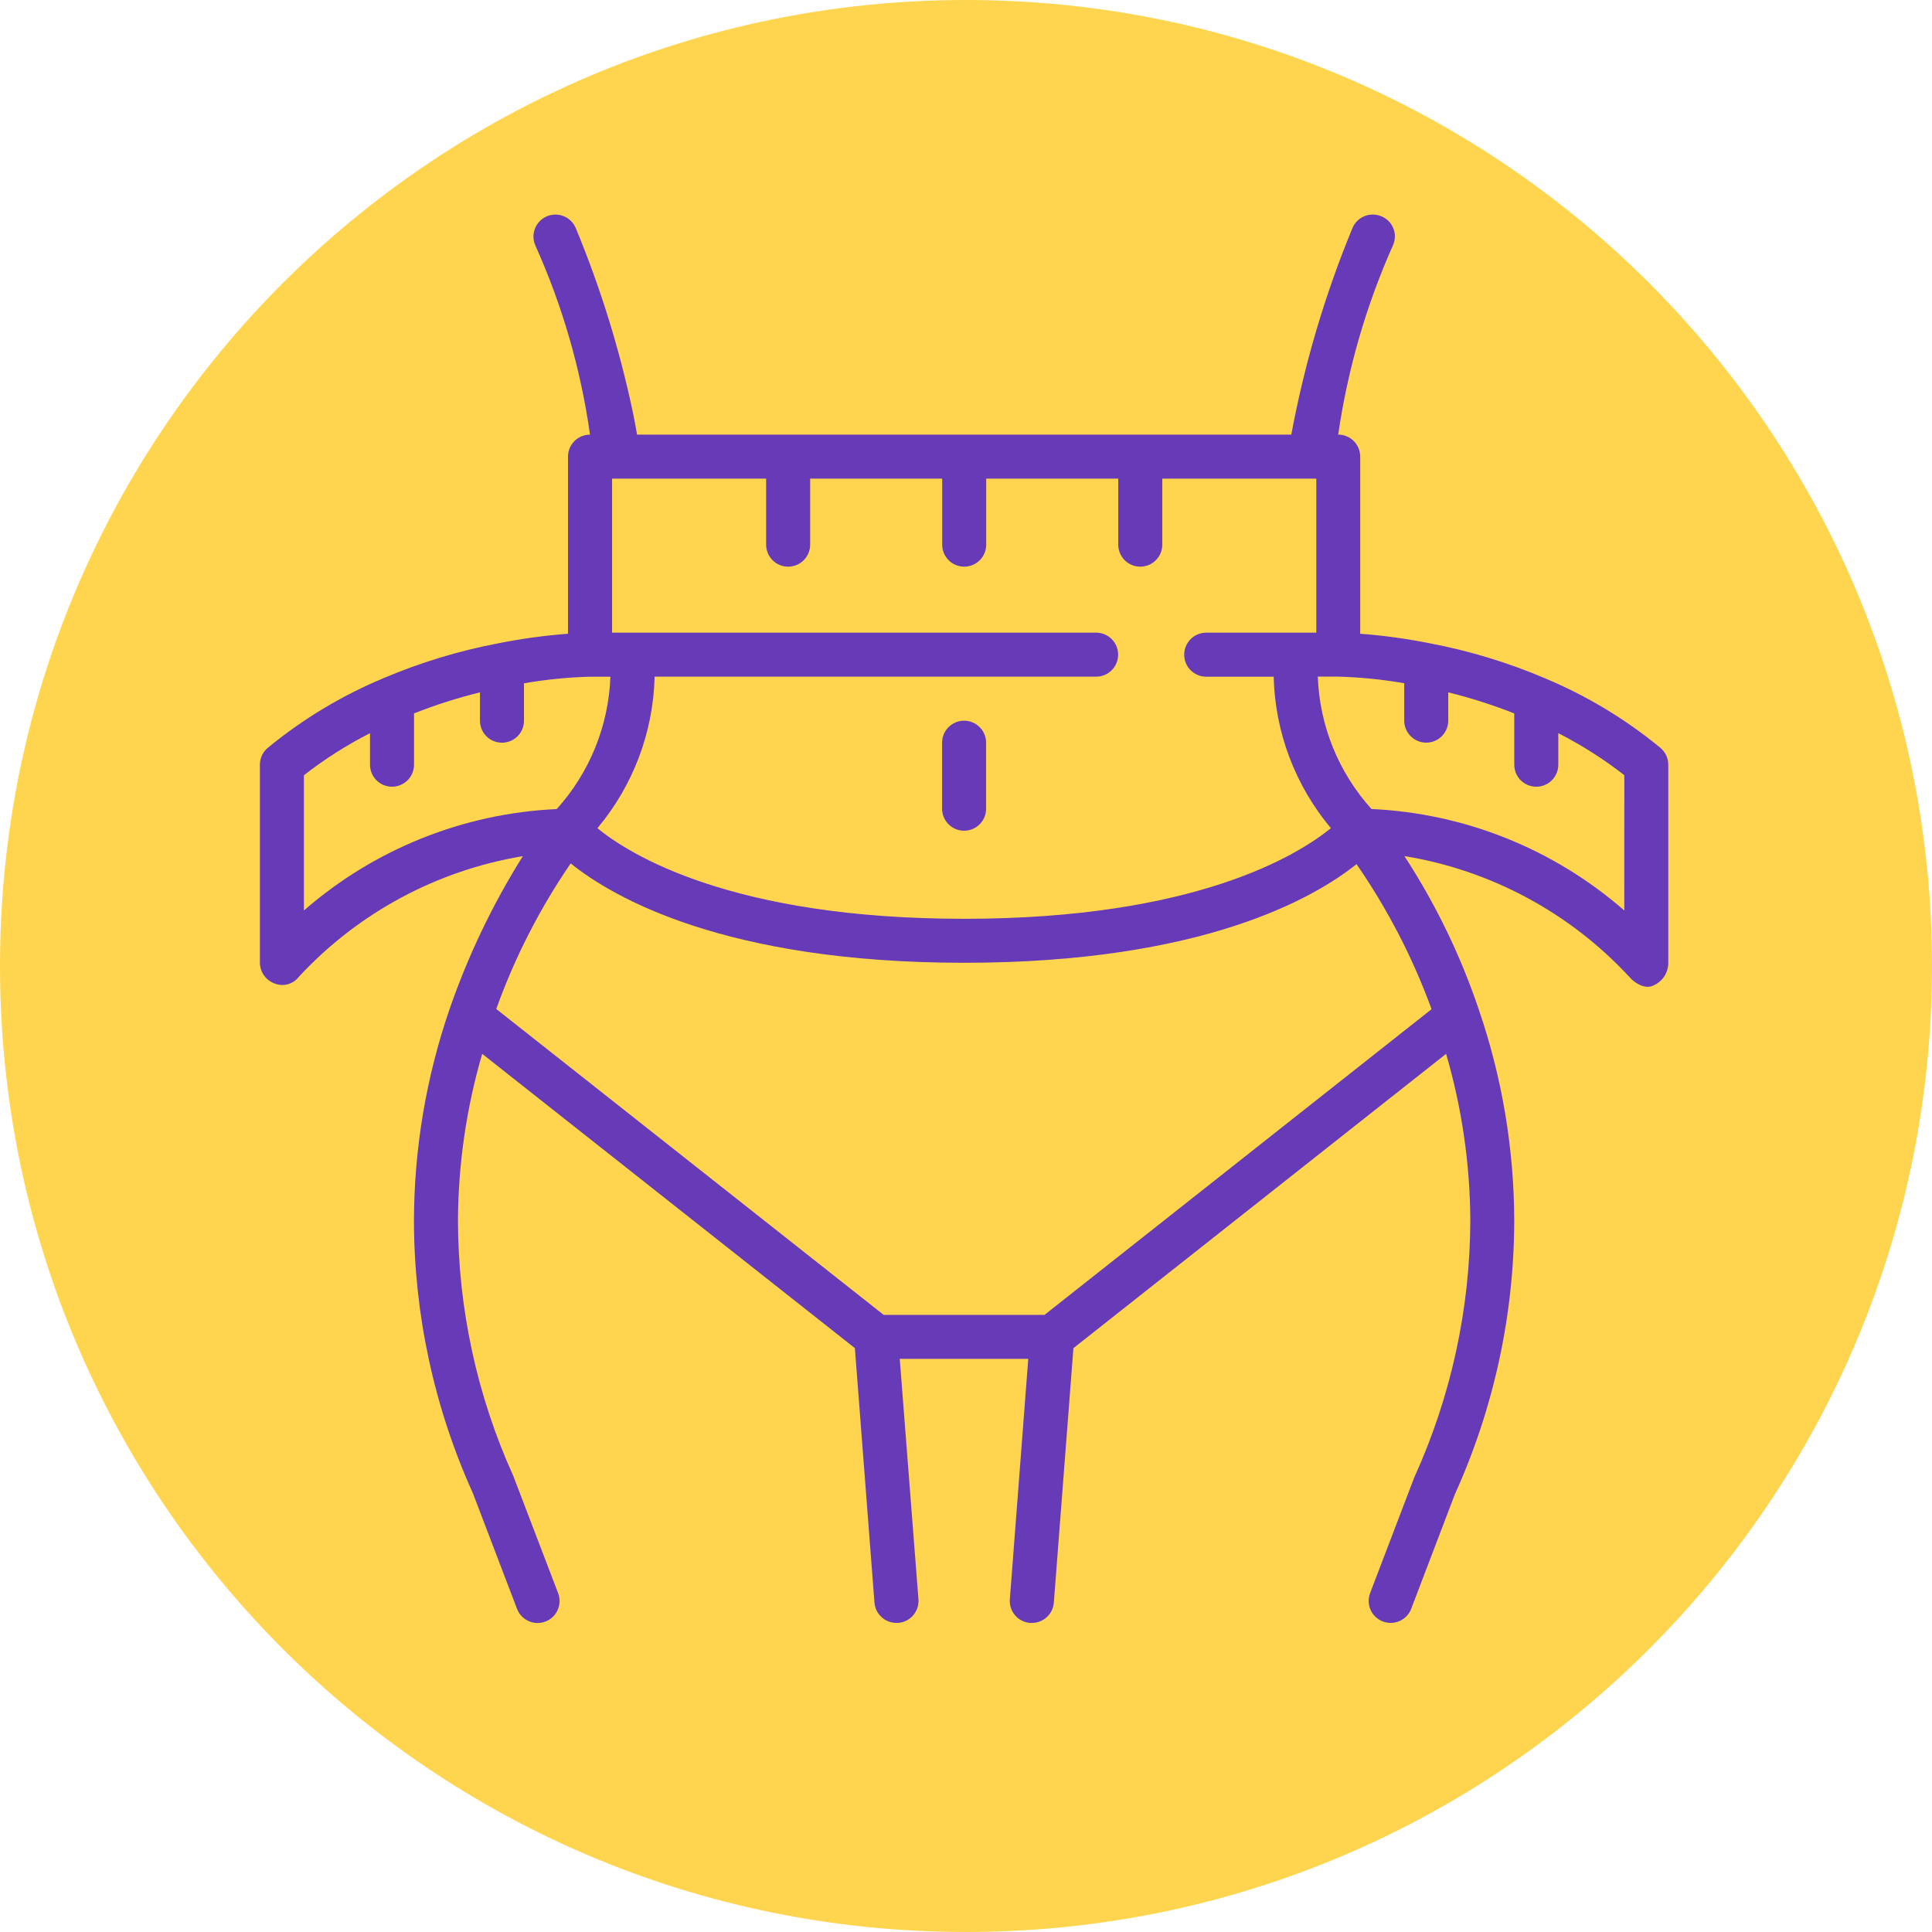
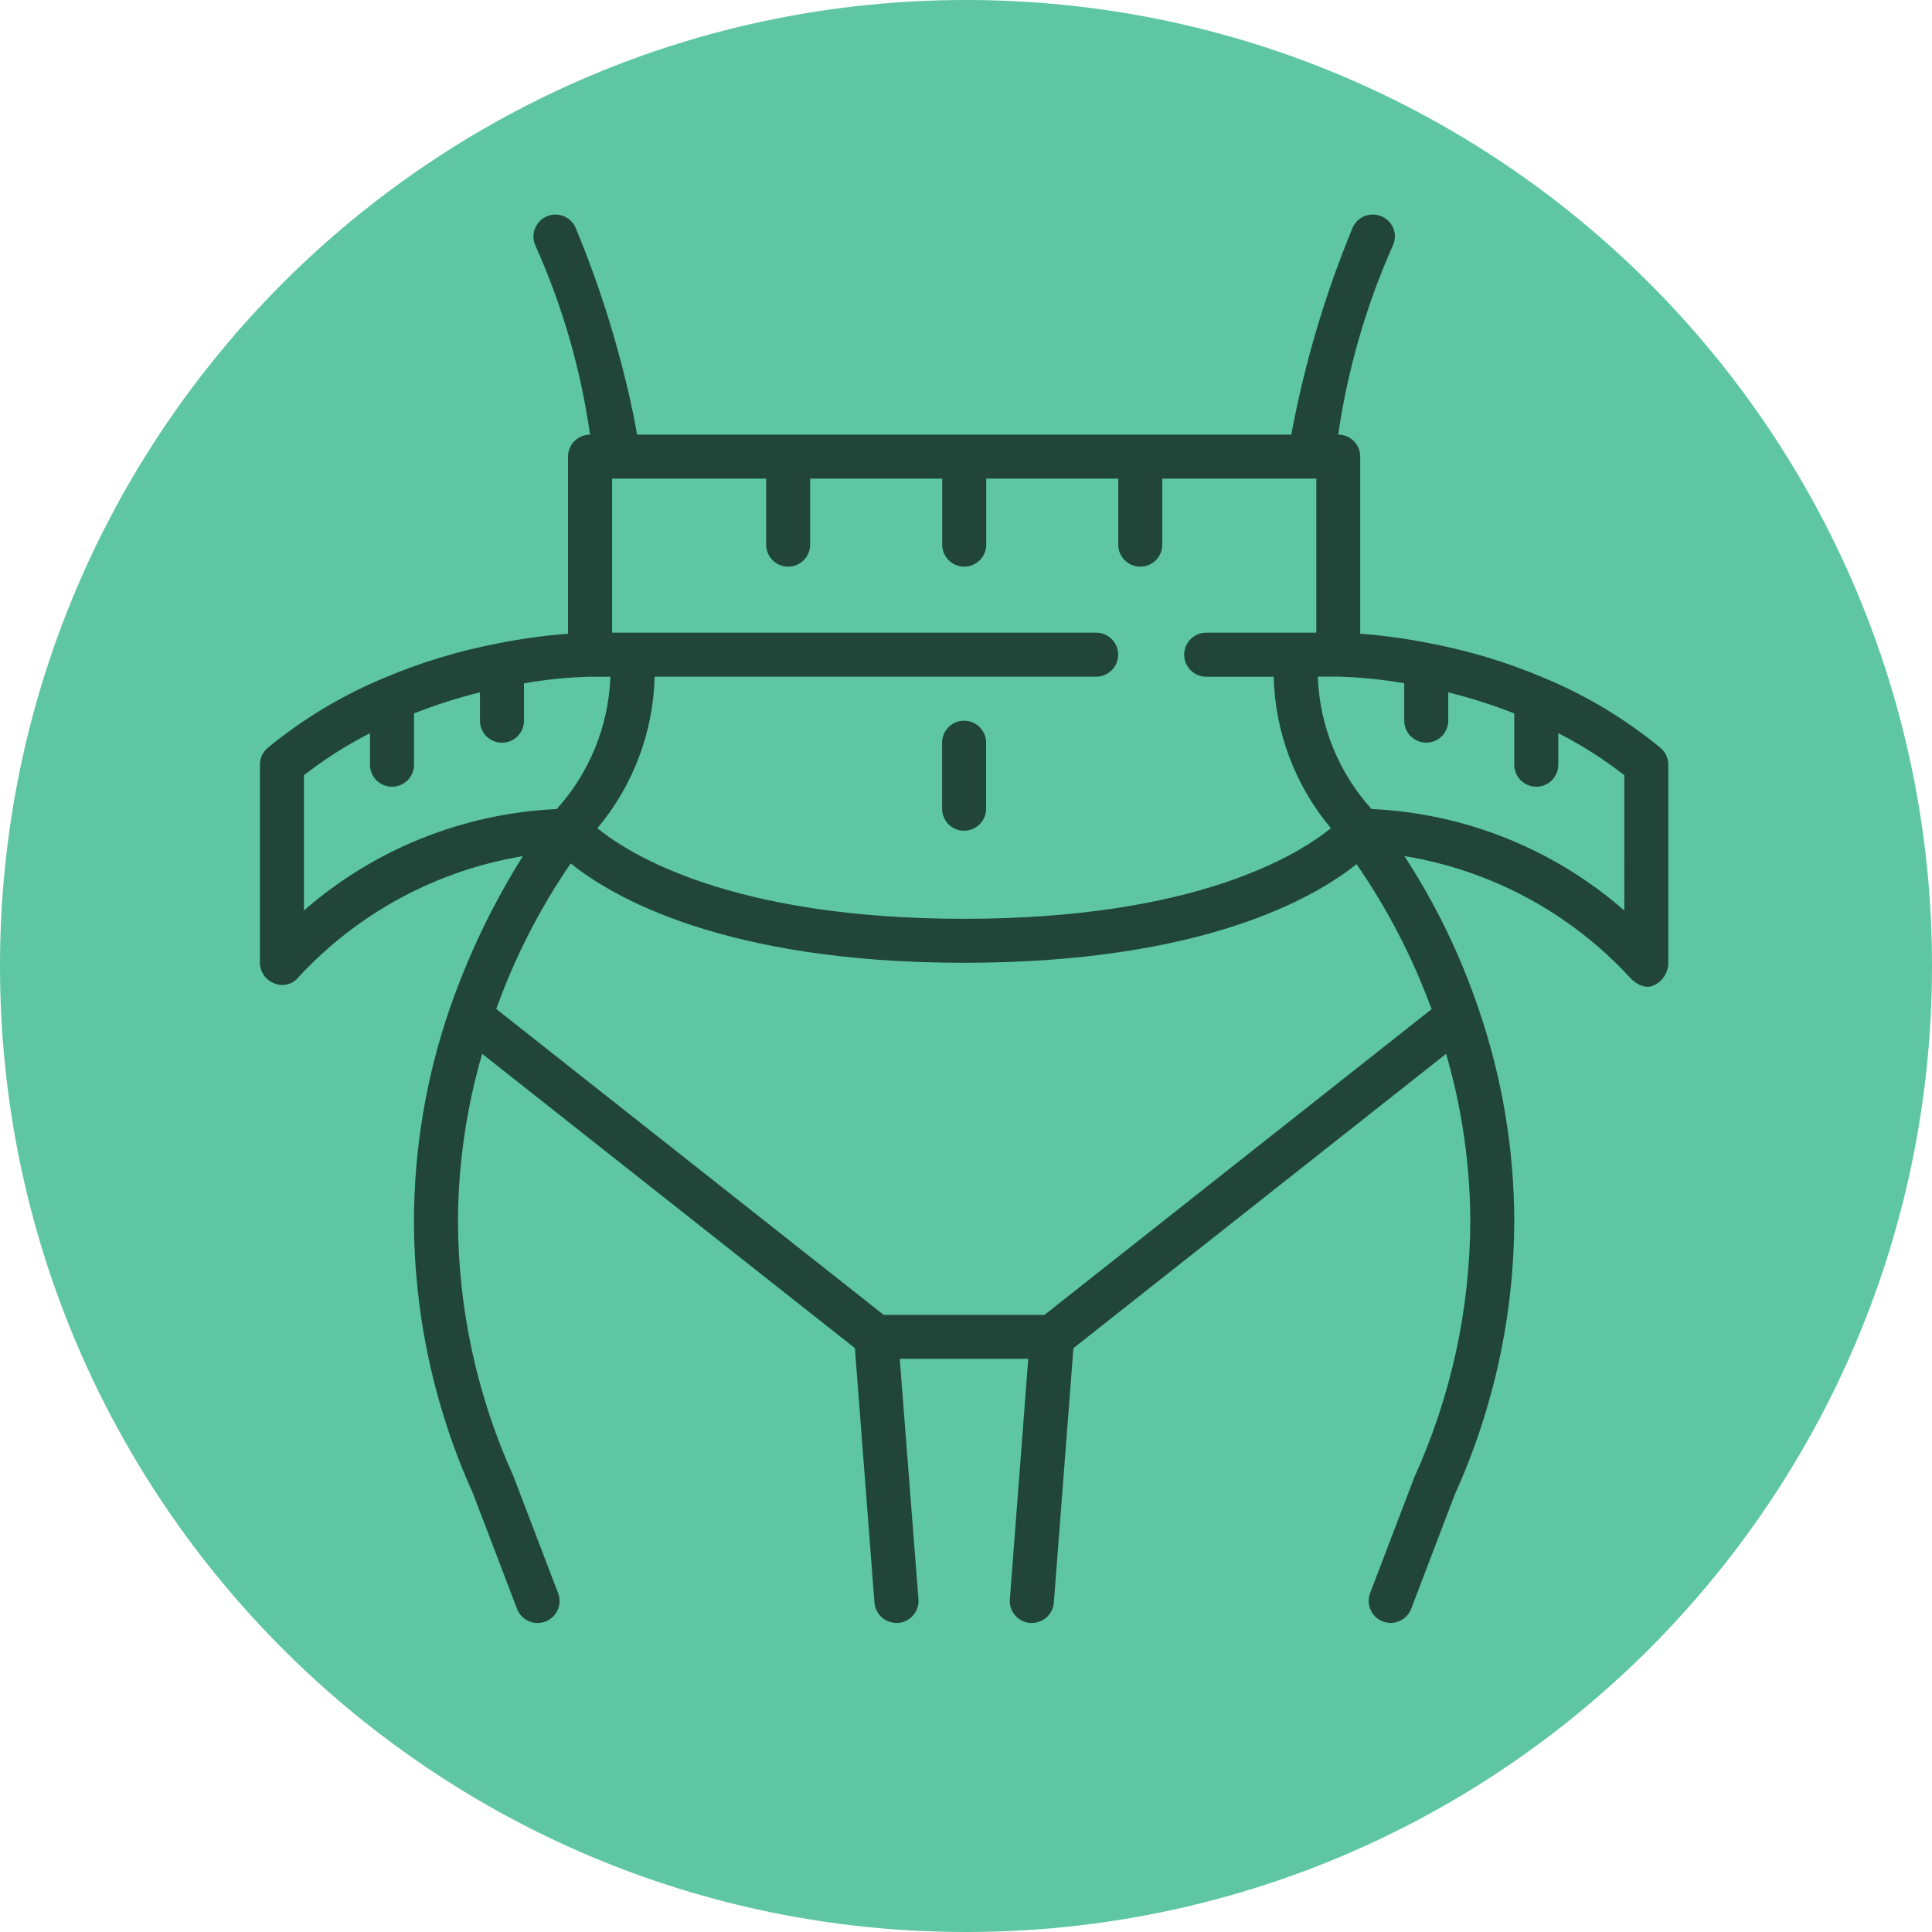
<svg xmlns="http://www.w3.org/2000/svg" width="93" height="93" viewBox="0 0 93 93">
-   <g id="Grupo_1068242" data-name="Grupo 1068242" transform="translate(-333 -3765)">
-     <circle id="Elipse_4855" data-name="Elipse 4855" cx="46.5" cy="46.5" r="46.5" transform="translate(333 3765)" fill="#ffd54f" />
-     <g id="diet_1_" data-name="diet (1)" transform="translate(345.511 3775.328)">
-       <path id="Trazado_771908" data-name="Trazado 771908" d="M67.412,25.667a22.245,22.245,0,0,0-5.556-3.346,26.929,26.929,0,0,0-5.508-1.676,27.937,27.937,0,0,0-3.383-.467V11.652a1.059,1.059,0,0,0-1.059-1.059,34.569,34.569,0,0,1,2.642-9.127A1.041,1.041,0,0,0,53.975.081a1.059,1.059,0,0,0-1.384.572,49.887,49.887,0,0,0-2.943,9.94H18.156c-.06-.318-.113-.646-.181-.969A50.061,50.061,0,0,0,15.205.652a1.059,1.059,0,0,0-1.955.816,33.625,33.625,0,0,1,2.64,9.126,1.059,1.059,0,0,0-1.059,1.059v8.525a27.9,27.9,0,0,0-3.377.465,26.97,26.97,0,0,0-5.508,1.676A22.245,22.245,0,0,0,.382,25.667,1.059,1.059,0,0,0,0,26.482v9.534a1.073,1.073,0,0,0,.7.995,1,1,0,0,0,1.174-.318,18.923,18.923,0,0,1,10.783-5.809,36,36,0,0,0-3.531,7.374A31.551,31.551,0,0,0,7.415,48.41,31.982,31.982,0,0,0,10.25,61.545l2.127,5.571a1.059,1.059,0,0,0,.989.682,1.078,1.078,0,0,0,.378-.069,1.059,1.059,0,0,0,.611-1.368L12.2,60.725A29.964,29.964,0,0,1,9.534,48.41,29.173,29.173,0,0,1,10.7,40.4l17.94,14.166.943,12.249a1.059,1.059,0,0,0,1.059.978h.083a1.059,1.059,0,0,0,.975-1.138L30.8,55.083h6.186L36.1,66.654a1.059,1.059,0,0,0,.975,1.141h.083a1.059,1.059,0,0,0,1.059-.978l.943-12.249L57.1,40.4a29.173,29.173,0,0,1,1.165,8.007,30.084,30.084,0,0,1-2.695,12.377l-2.127,5.572a1.059,1.059,0,0,0,.611,1.368,1.078,1.078,0,0,0,.378.069,1.059,1.059,0,0,0,.989-.682l2.1-5.508A32.087,32.087,0,0,0,60.38,48.41a31.551,31.551,0,0,0-1.709-10.149,32.561,32.561,0,0,0-3.578-7.38A18.906,18.906,0,0,1,65.923,36.7c.206.245.715.621,1.146.414a1.183,1.183,0,0,0,.726-1.094V26.482A1.059,1.059,0,0,0,67.412,25.667Zm-29.645,27.3H30.028L11.377,38.241a30.812,30.812,0,0,1,3.583-7.007c1.989,1.6,7.372,4.783,18.938,4.783,11.473,0,16.864-3.125,18.89-4.748A30.949,30.949,0,0,1,56.4,38.251ZM33.9,33.9c-11.166,0-16.093-3.086-17.654-4.361A11.778,11.778,0,0,0,19,22.245H40.253a1.059,1.059,0,0,0,0-2.119h-23.3V12.712h7.415v3.178a1.059,1.059,0,0,0,2.119,0V12.712h6.356v3.178a1.059,1.059,0,1,0,2.119,0V12.712h6.356v3.178a1.059,1.059,0,1,0,2.119,0V12.712h7.415v7.415h-5.3a1.059,1.059,0,1,0,0,2.119H48.8a11.787,11.787,0,0,0,2.754,7.291C49.991,30.811,45.068,33.9,33.9,33.9ZM2.119,33.5V26.989A19.767,19.767,0,0,1,5.3,24.965v1.517a1.059,1.059,0,0,0,2.119,0V24.013A24.743,24.743,0,0,1,10.593,23v1.364a1.059,1.059,0,0,0,2.119,0v-1.8a22.056,22.056,0,0,1,3.178-.318h.982a10.046,10.046,0,0,1-2.585,6.372A19.886,19.886,0,0,0,2.119,33.5Zm63.558,0a19.886,19.886,0,0,0-12.169-4.885,10.046,10.046,0,0,1-2.585-6.372h.983a22.081,22.081,0,0,1,3.178.318v1.8a1.059,1.059,0,1,0,2.119,0V23a24.792,24.792,0,0,1,3.178,1.015v2.468a1.059,1.059,0,1,0,2.119,0V24.965a19.668,19.668,0,0,1,3.178,2.023Z" transform="translate(0 0)" fill="#673ab7" />
-       <path id="Trazado_771909" data-name="Trazado 771909" d="M32.059,23A1.059,1.059,0,0,0,31,24.059v3.178a1.059,1.059,0,1,0,2.119,0V24.059A1.059,1.059,0,0,0,32.059,23Z" transform="translate(1.838 1.364)" fill="#673ab7" />
+   <g id="Grupo_1204776" data-name="Grupo 1204776" transform="translate(-333 -3167)">
+     <circle id="Elipse_4855" data-name="Elipse 4855" cx="46.5" cy="46.5" r="46.5" transform="translate(333 3167)" fill="#5ec6a3" />
+     <g id="diet_1_" data-name="diet (1)" transform="translate(345.511 3177.328)">
+       <path id="Trazado_771908" data-name="Trazado 771908" d="M67.412,25.667a22.245,22.245,0,0,0-5.556-3.346,26.929,26.929,0,0,0-5.508-1.676,27.937,27.937,0,0,0-3.383-.467V11.652a1.059,1.059,0,0,0-1.059-1.059,34.569,34.569,0,0,1,2.642-9.127A1.041,1.041,0,0,0,53.975.081a1.059,1.059,0,0,0-1.384.572,49.887,49.887,0,0,0-2.943,9.94H18.156c-.06-.318-.113-.646-.181-.969A50.061,50.061,0,0,0,15.205.652a1.059,1.059,0,0,0-1.955.816,33.625,33.625,0,0,1,2.64,9.126,1.059,1.059,0,0,0-1.059,1.059v8.525a27.9,27.9,0,0,0-3.377.465,26.97,26.97,0,0,0-5.508,1.676A22.245,22.245,0,0,0,.382,25.667,1.059,1.059,0,0,0,0,26.482v9.534a1.073,1.073,0,0,0,.7.995,1,1,0,0,0,1.174-.318,18.923,18.923,0,0,1,10.783-5.809,36,36,0,0,0-3.531,7.374A31.551,31.551,0,0,0,7.415,48.41,31.982,31.982,0,0,0,10.25,61.545l2.127,5.571a1.059,1.059,0,0,0,.989.682,1.078,1.078,0,0,0,.378-.069,1.059,1.059,0,0,0,.611-1.368L12.2,60.725A29.964,29.964,0,0,1,9.534,48.41,29.173,29.173,0,0,1,10.7,40.4l17.94,14.166.943,12.249a1.059,1.059,0,0,0,1.059.978h.083a1.059,1.059,0,0,0,.975-1.138L30.8,55.083h6.186L36.1,66.654a1.059,1.059,0,0,0,.975,1.141h.083a1.059,1.059,0,0,0,1.059-.978l.943-12.249L57.1,40.4a29.173,29.173,0,0,1,1.165,8.007,30.084,30.084,0,0,1-2.695,12.377l-2.127,5.572a1.059,1.059,0,0,0,.611,1.368,1.078,1.078,0,0,0,.378.069,1.059,1.059,0,0,0,.989-.682l2.1-5.508A32.087,32.087,0,0,0,60.38,48.41a31.551,31.551,0,0,0-1.709-10.149,32.561,32.561,0,0,0-3.578-7.38A18.906,18.906,0,0,1,65.923,36.7c.206.245.715.621,1.146.414a1.183,1.183,0,0,0,.726-1.094V26.482A1.059,1.059,0,0,0,67.412,25.667Zm-29.645,27.3H30.028L11.377,38.241a30.812,30.812,0,0,1,3.583-7.007c1.989,1.6,7.372,4.783,18.938,4.783,11.473,0,16.864-3.125,18.89-4.748A30.949,30.949,0,0,1,56.4,38.251ZM33.9,33.9c-11.166,0-16.093-3.086-17.654-4.361A11.778,11.778,0,0,0,19,22.245H40.253a1.059,1.059,0,0,0,0-2.119h-23.3V12.712h7.415v3.178a1.059,1.059,0,0,0,2.119,0V12.712h6.356v3.178a1.059,1.059,0,1,0,2.119,0V12.712h6.356v3.178a1.059,1.059,0,1,0,2.119,0V12.712h7.415v7.415h-5.3a1.059,1.059,0,1,0,0,2.119H48.8a11.787,11.787,0,0,0,2.754,7.291C49.991,30.811,45.068,33.9,33.9,33.9ZM2.119,33.5V26.989A19.767,19.767,0,0,1,5.3,24.965v1.517a1.059,1.059,0,0,0,2.119,0V24.013A24.743,24.743,0,0,1,10.593,23v1.364a1.059,1.059,0,0,0,2.119,0v-1.8a22.056,22.056,0,0,1,3.178-.318h.982a10.046,10.046,0,0,1-2.585,6.372A19.886,19.886,0,0,0,2.119,33.5Zm63.558,0a19.886,19.886,0,0,0-12.169-4.885,10.046,10.046,0,0,1-2.585-6.372h.983a22.081,22.081,0,0,1,3.178.318v1.8a1.059,1.059,0,1,0,2.119,0V23a24.792,24.792,0,0,1,3.178,1.015v2.468a1.059,1.059,0,1,0,2.119,0V24.965a19.668,19.668,0,0,1,3.178,2.023Z" transform="translate(0 0)" fill="#214539" />
+       <path id="Trazado_771909" data-name="Trazado 771909" d="M32.059,23A1.059,1.059,0,0,0,31,24.059v3.178a1.059,1.059,0,1,0,2.119,0V24.059A1.059,1.059,0,0,0,32.059,23Z" transform="translate(1.838 1.364)" fill="#214539" />
    </g>
  </g>
</svg>
